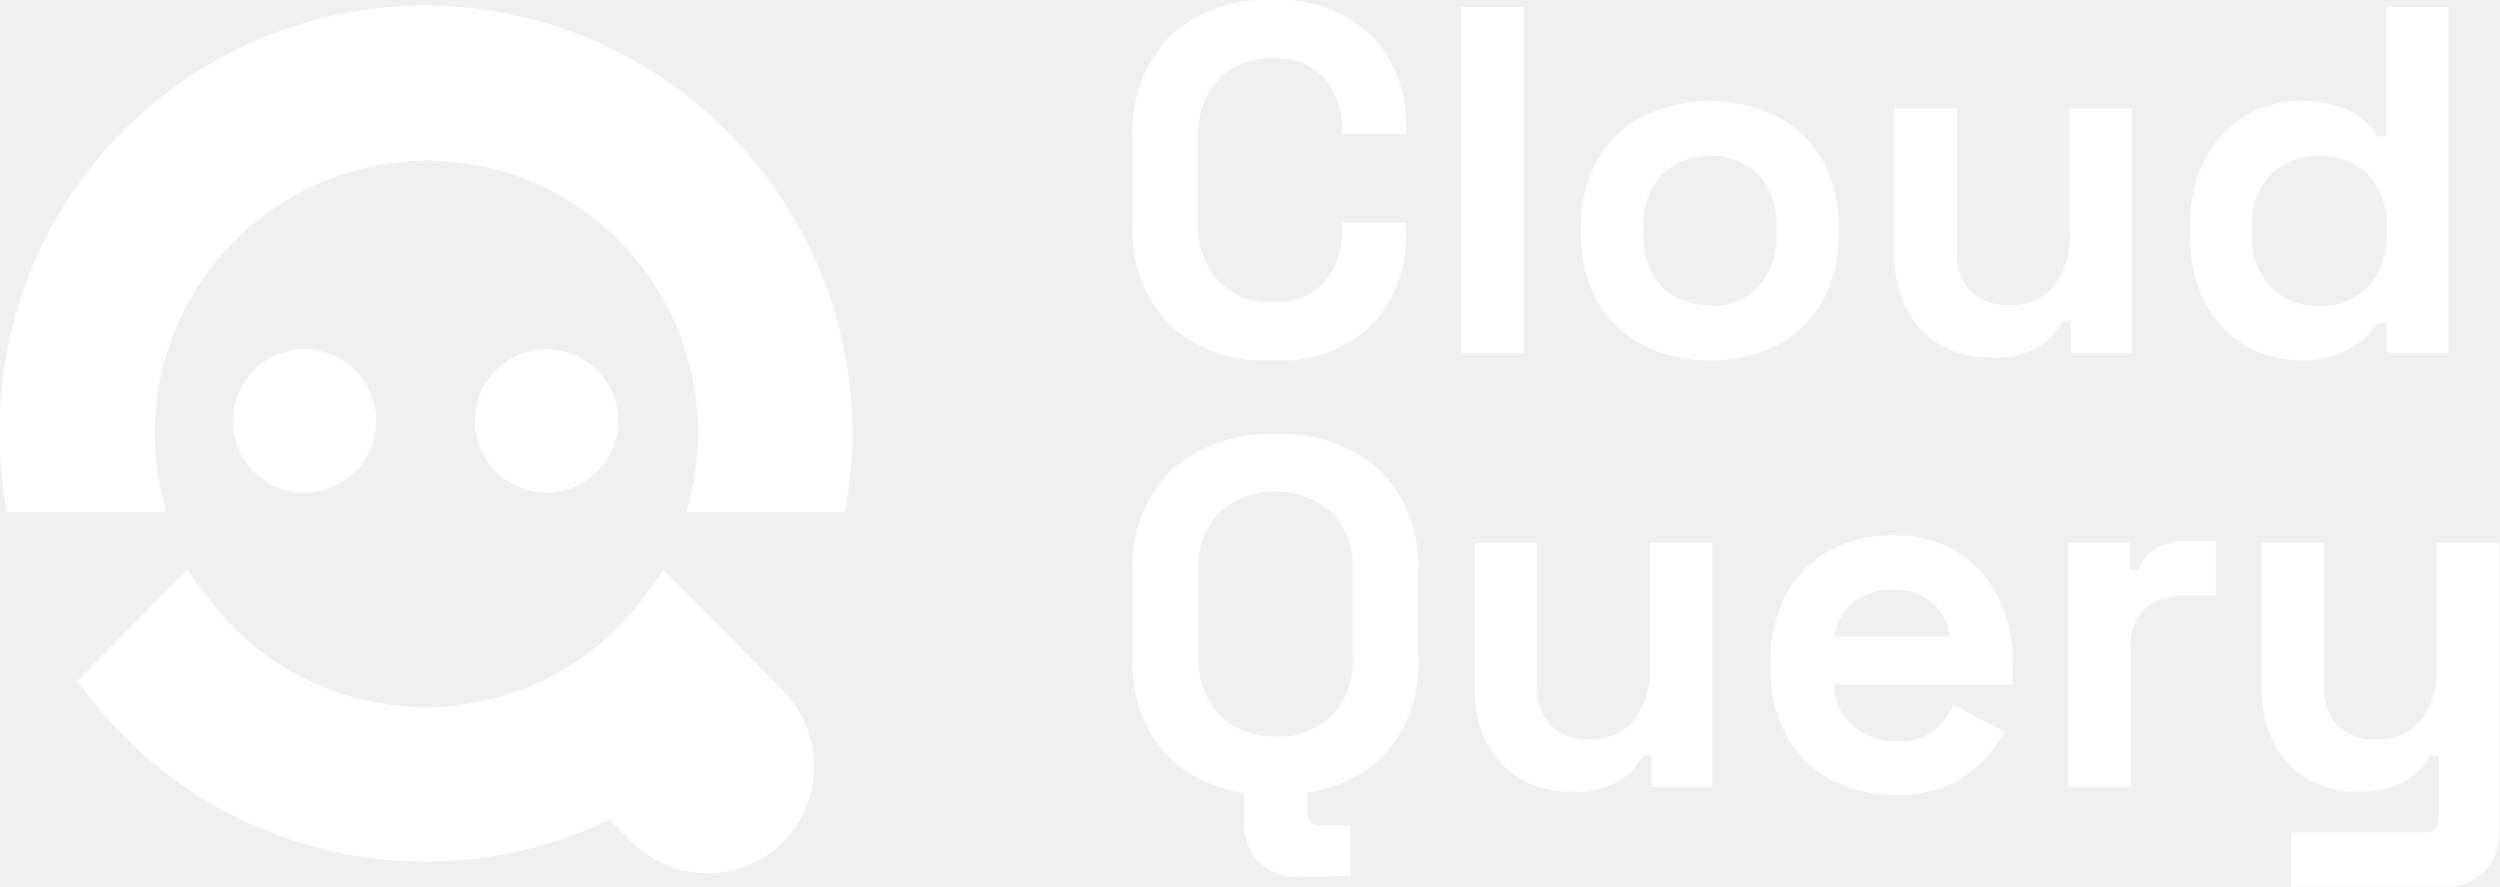
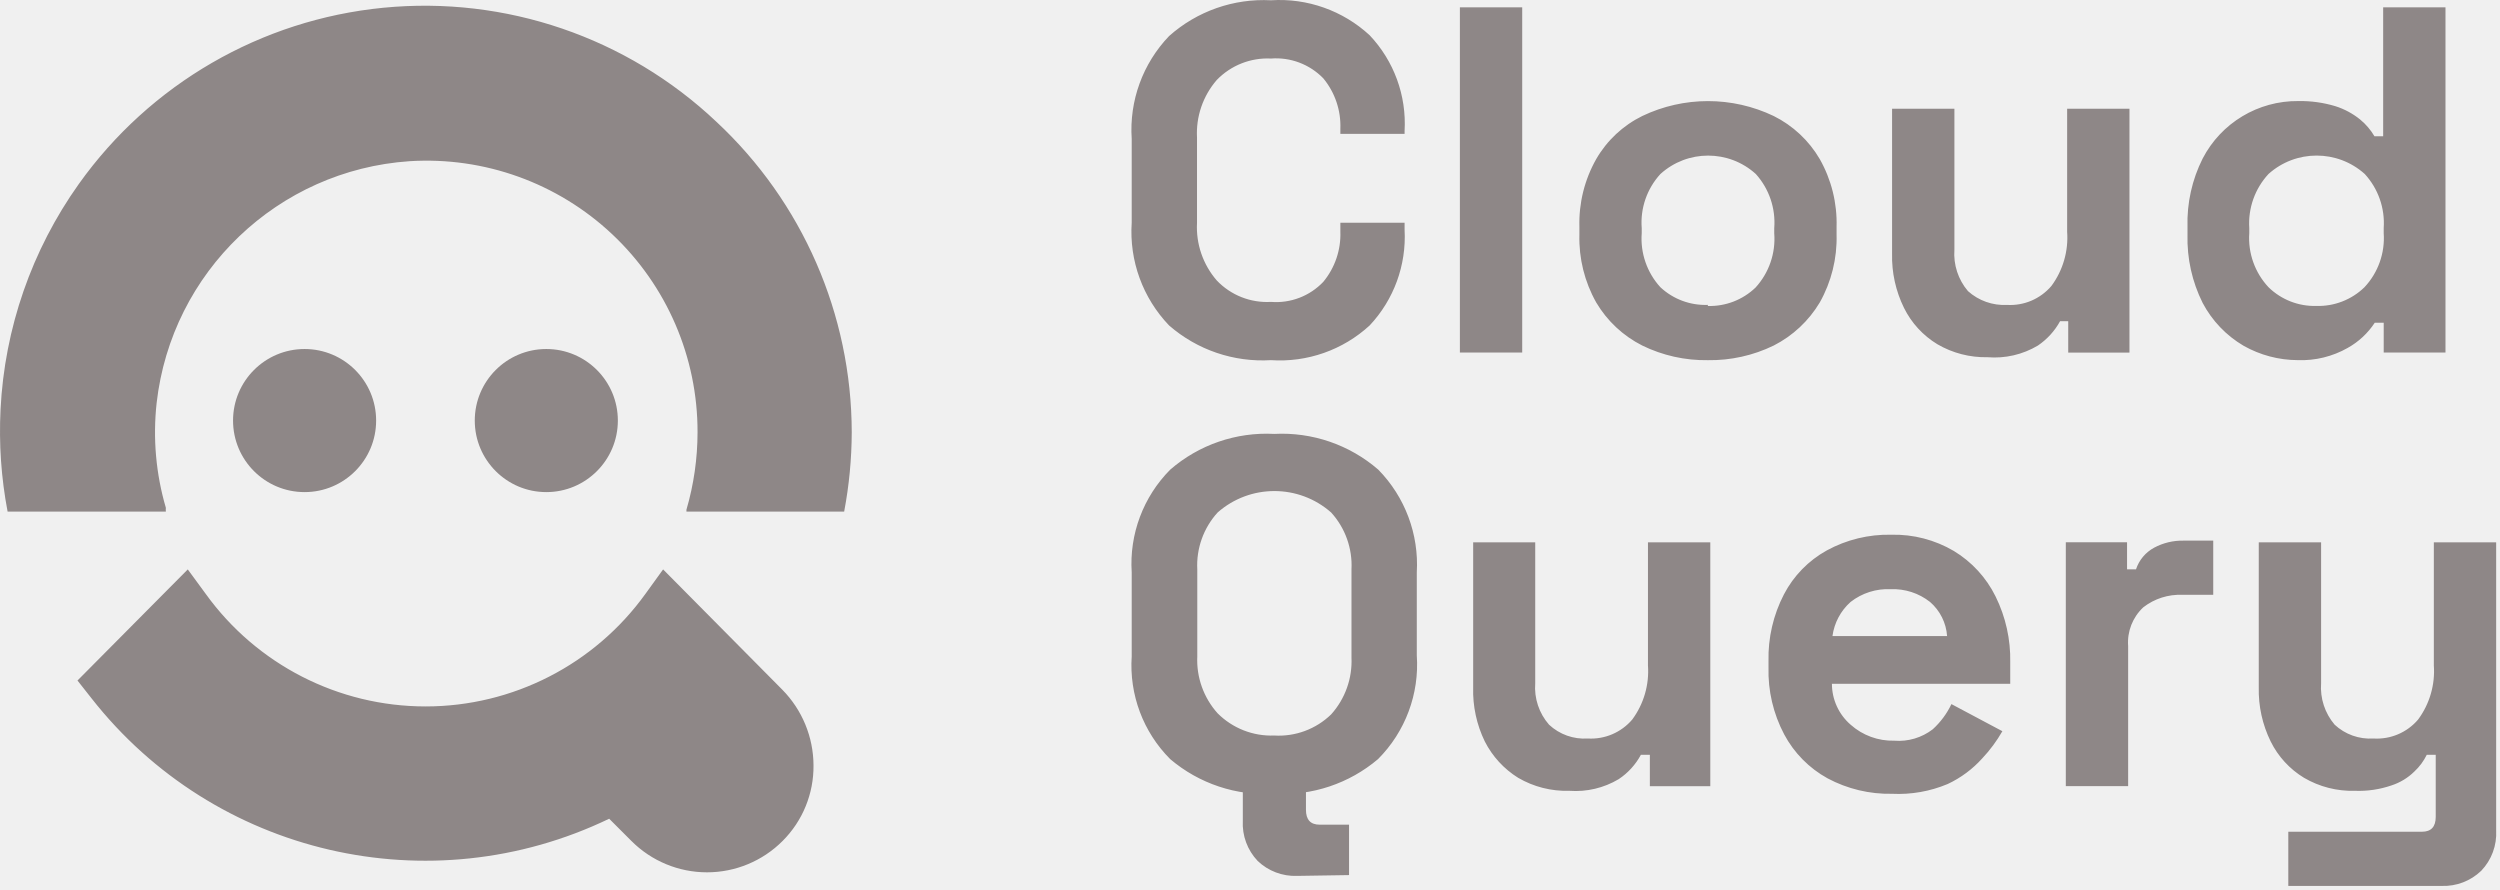
- <svg xmlns="http://www.w3.org/2000/svg" viewBox="0 0 92.12 32.68">
-   <defs>
-     <style>.cls-1{fill:#fff;}</style>
-   </defs>
-   <g id="Layer_2" data-name="Layer 2">
-     <g id="Layer_1-2" data-name="Layer 1">
-       <circle class="cls-1" cx="20.14" cy="15.51" r="2.64" />
-       <circle class="cls-1" cx="11.22" cy="15.51" r="2.64" />
-       <path class="cls-1" d="M6.1,18.87a.7.7,0,0,1,0-.14,9.9,9.9,0,0,1-.34-3.87,10.08,10.08,0,0,1,9.33-8.92,10,10,0,0,1,10.63,10,10.25,10.25,0,0,1-.41,2.86.64.64,0,0,0,0,.07h5.82a16,16,0,0,0,.28-2.93,15.7,15.7,0,0,0-5-11.46A15.67,15.67,0,0,0,0,15.1a15.85,15.85,0,0,0,.26,3.77Z" />
-       <path class="cls-1" d="M24.45,21l-.65.9a10,10,0,0,1-16.23,0L6.91,21,2.84,25.1l.52.66a15.65,15.65,0,0,0,19.1,4.44l.82.82a3.94,3.94,0,0,0,5.58,0A3.89,3.89,0,0,0,30,28.23a4,4,0,0,0-1.15-2.79Z" />
-       <path class="cls-1" d="M46.88,13.28A5.24,5.24,0,0,1,43.12,12a5,5,0,0,1-1.38-3.79V5.11a5,5,0,0,1,1.38-3.79A5.24,5.24,0,0,1,46.88,0a4.9,4.9,0,0,1,3.64,1.29,4.74,4.74,0,0,1,1.29,3.53v.11H49.44V4.74a2.76,2.76,0,0,0-.63-1.86,2.43,2.43,0,0,0-1.93-.73,2.6,2.6,0,0,0-2,.79,3,3,0,0,0-.73,2.13V8.21a3,3,0,0,0,.73,2.13,2.56,2.56,0,0,0,2,.79,2.4,2.4,0,0,0,1.93-.74,2.75,2.75,0,0,0,.63-1.85V8.21h2.37v.26A4.78,4.78,0,0,1,50.52,12,4.9,4.9,0,0,1,46.88,13.28Z" />
-       <path class="cls-1" d="M53.85,13V.26h2.3V13Z" />
-       <path class="cls-1" d="M63,13.28a5.32,5.32,0,0,1-2.42-.54,4.14,4.14,0,0,1-1.7-1.59,4.83,4.83,0,0,1-.62-2.5V8.36a4.8,4.8,0,0,1,.62-2.5,4,4,0,0,1,1.7-1.59,5.62,5.62,0,0,1,4.85,0,4.07,4.07,0,0,1,1.7,1.59,4.8,4.8,0,0,1,.62,2.5v.29a4.83,4.83,0,0,1-.62,2.5,4.2,4.2,0,0,1-1.7,1.59A5.36,5.36,0,0,1,63,13.28Zm0-2a2.44,2.44,0,0,0,1.76-.68,2.66,2.66,0,0,0,.69-2V8.41a2.68,2.68,0,0,0-.68-2,2.62,2.62,0,0,0-3.52,0,2.65,2.65,0,0,0-.69,2v.18a2.66,2.66,0,0,0,.69,2A2.43,2.43,0,0,0,63,11.24Z" />
-       <path class="cls-1" d="M73.32,13.17a3.52,3.52,0,0,1-1.85-.48,3.25,3.25,0,0,1-1.23-1.34,4.3,4.3,0,0,1-.44-2V4h2.3V9.2a2.12,2.12,0,0,0,.5,1.53,2,2,0,0,0,1.44.51,2,2,0,0,0,1.64-.7,3,3,0,0,0,.58-2V4h2.3v9H76.3V11.84H76a2.59,2.59,0,0,1-.82.9A3.13,3.13,0,0,1,73.32,13.17Z" />
-       <path class="cls-1" d="M84.77,13.28a4.09,4.09,0,0,1-2-.53,4,4,0,0,1-1.51-1.58,5.33,5.33,0,0,1-.56-2.52V8.36a5.27,5.27,0,0,1,.56-2.52,3.93,3.93,0,0,1,3.53-2.12,4.48,4.48,0,0,1,1.37.19,2.79,2.79,0,0,1,.91.49,2.34,2.34,0,0,1,.53.62h.32V.26h2.3V13H87.94v-1.1h-.33a2.86,2.86,0,0,1-1,.93A3.47,3.47,0,0,1,84.77,13.28Zm.69-2a2.44,2.44,0,0,0,1.77-.69,2.65,2.65,0,0,0,.71-2V8.41a2.68,2.68,0,0,0-.7-2,2.66,2.66,0,0,0-3.55,0,2.68,2.68,0,0,0-.71,2v.18a2.65,2.65,0,0,0,.71,2A2.43,2.43,0,0,0,85.46,11.28Z" />
-       <path class="cls-1" d="M47,29.28A5.42,5.42,0,0,1,43.16,28a4.9,4.9,0,0,1-1.42-3.79V21.11a4.93,4.93,0,0,1,1.42-3.79A5.42,5.42,0,0,1,47,16a5.43,5.43,0,0,1,3.84,1.32,5,5,0,0,1,1.42,3.79v3.06A4.94,4.94,0,0,1,50.83,28,5.43,5.43,0,0,1,47,29.28Zm0-2.15a2.78,2.78,0,0,0,2.1-.78,2.94,2.94,0,0,0,.75-2.1V21a2.9,2.9,0,0,0-.75-2.1,3.17,3.17,0,0,0-4.19,0,2.9,2.9,0,0,0-.75,2.1v3.21a2.94,2.94,0,0,0,.75,2.1A2.8,2.8,0,0,0,47,27.13Zm.84,5.18a2,2,0,0,1-1.45-.55,2,2,0,0,1-.55-1.49V29h2.33v.87c0,.37.17.55.51.55h1.08v1.86Z" />
-       <path class="cls-1" d="M57.89,29.17A3.53,3.53,0,0,1,56,28.69a3.39,3.39,0,0,1-1.23-1.34,4.29,4.29,0,0,1-.43-2V20h2.29V25.2a2.08,2.08,0,0,0,.51,1.53,1.91,1.91,0,0,0,1.43.51,2,2,0,0,0,1.64-.7,3,3,0,0,0,.58-2V20h2.3V29H60.86V27.84h-.33a2.5,2.5,0,0,1-.82.9A3.11,3.11,0,0,1,57.89,29.17Z" />
-       <path class="cls-1" d="M69.8,29.28a4.84,4.84,0,0,1-2.38-.57,4,4,0,0,1-1.6-1.62,5,5,0,0,1-.58-2.48v-.22a5.09,5.09,0,0,1,.57-2.47,3.92,3.92,0,0,1,1.58-1.62,4.74,4.74,0,0,1,2.38-.58,4.34,4.34,0,0,1,2.31.6A4.06,4.06,0,0,1,73.62,22a5.24,5.24,0,0,1,.54,2.43v.79H67.58a2,2,0,0,0,.69,1.51,2.33,2.33,0,0,0,1.61.59,2.06,2.06,0,0,0,1.42-.42,3,3,0,0,0,.69-.93l1.88,1a5.31,5.31,0,0,1-.74,1,4,4,0,0,1-1.28.95A4.71,4.71,0,0,1,69.8,29.28Zm-2.2-5.82h4.23a1.83,1.83,0,0,0-.63-1.26,2.2,2.2,0,0,0-1.45-.47,2.23,2.23,0,0,0-1.48.47A2.05,2.05,0,0,0,67.6,23.46Z" />
-       <path class="cls-1" d="M76.21,29V20h2.26v1h.33a1.41,1.41,0,0,1,.67-.8,2.21,2.21,0,0,1,1.08-.26h1.1v2H80.51a2.2,2.2,0,0,0-1.44.46,1.77,1.77,0,0,0-.56,1.43V29Z" />
-       <path class="cls-1" d="M84.42,32.68v-2h4.93c.34,0,.51-.18.51-.55V27.84h-.33a2.12,2.12,0,0,1-.46.62,2.14,2.14,0,0,1-.84.51,3.7,3.7,0,0,1-1.35.2A3.52,3.52,0,0,1,85,28.69a3.25,3.25,0,0,1-1.23-1.34,4.3,4.3,0,0,1-.44-2V20h2.3V25.2a2.12,2.12,0,0,0,.5,1.53,1.92,1.92,0,0,0,1.43.51,2,2,0,0,0,1.65-.7,3,3,0,0,0,.58-2V20h2.3V30.63a2,2,0,0,1-.55,1.49,2,2,0,0,1-1.46.56Z" />
-     </g>
-   </g>
+ <svg xmlns="http://www.w3.org/2000/svg" viewBox="0 0 618 220" fill="none">
+   <path d="M135.049 121.648c9.767 0 17.685-7.918 17.685-17.685 0-9.768-7.918-17.686-17.685-17.686-9.768 0-17.686 7.918-17.686 17.686 0 9.767 7.918 17.685 17.686 17.685zM75.295 121.648c9.767 0 17.685-7.918 17.685-17.685 0-9.768-7.918-17.686-17.685-17.686-9.768 0-17.686 7.918-17.686 17.686 0 9.767 7.918 17.685 17.686 17.685z" fill="#8E8787" />
+   <path d="M41 126.467a4.697 4.697 0 010-.938 66.318 66.318 0 01-2.278-25.925 67.526 67.526 0 0162.502-59.755 66.99 66.99 0 0171.21 66.99 68.673 68.673 0 01-2.746 19.159 4.077 4.077 0 000 .469h38.988a107.198 107.198 0 001.876-19.628 105.177 105.177 0 00-33.495-76.77 104.976 104.976 0 00-157.578 15.42A104.974 104.974 0 00.136 101.212a106.177 106.177 0 001.742 25.255H41zM163.92 140.758l-4.355 6.029a66.98 66.98 0 01-54.362 27.844 66.993 66.993 0 01-54.362-27.844l-4.422-6.029-27.265 27.466 3.484 4.421a104.837 104.837 0 00127.951 29.744l5.493 5.493a26.393 26.393 0 0037.38 0 26.04 26.04 0 005.702-8.576 26.033 26.033 0 001.935-10.114 26.797 26.797 0 00-7.704-18.691l-29.475-29.743zM314.189 89.03a35.103 35.103 0 01-25.188-8.574 33.494 33.494 0 01-9.245-25.389V34.3a33.501 33.501 0 019.245-25.39A35.102 35.102 0 01314.189.069a32.828 32.828 0 0124.385 8.642 31.757 31.757 0 018.641 23.647v.737h-15.876v-1.273a18.49 18.49 0 00-4.221-12.46 16.277 16.277 0 00-12.929-4.89 17.413 17.413 0 00-13.398 5.292 20.097 20.097 0 00-4.89 14.27v21.034a20.098 20.098 0 004.89 14.269 17.15 17.15 0 0013.398 5.292 16.078 16.078 0 0012.929-4.957 18.422 18.422 0 004.221-12.393v-2.211h15.876v1.742a32.01 32.01 0 01-8.641 23.647 32.824 32.824 0 01-24.385 8.575zM360.883 87.15V1.805h15.408V87.15h-15.408zM422.18 89.035a35.635 35.635 0 01-16.211-3.617 27.728 27.728 0 01-11.388-10.652 32.356 32.356 0 01-4.154-16.747v-1.943a32.152 32.152 0 014.154-16.747 26.794 26.794 0 0111.388-10.652 37.649 37.649 0 0132.49 0 27.263 27.263 0 0111.388 10.652 32.152 32.152 0 014.154 16.747v1.943a32.356 32.356 0 01-4.154 16.747 28.128 28.128 0 01-11.388 10.652 35.907 35.907 0 01-16.279 3.617zm0-13.398a16.349 16.349 0 0011.791-4.555 17.817 17.817 0 004.622-13.398v-1.273a17.955 17.955 0 00-4.555-13.398 17.553 17.553 0 00-23.581 0 17.753 17.753 0 00-4.622 13.398v1.206a17.82 17.82 0 004.622 13.398 16.283 16.283 0 0011.723 4.354v.268zM491.302 88.305a23.584 23.584 0 01-12.394-3.216 21.768 21.768 0 01-8.239-8.976 28.793 28.793 0 01-2.948-13.398v-35.84h15.408V61.71a14.2 14.2 0 003.349 10.25 13.4 13.4 0 009.647 3.416 13.402 13.402 0 0010.986-4.69 20.094 20.094 0 003.886-13.398V26.875h15.407v60.291h-15.139v-7.77h-2.01a17.352 17.352 0 01-5.493 6.028 20.968 20.968 0 01-12.46 2.88zM568.014 89.026a27.397 27.397 0 01-13.398-3.55A26.797 26.797 0 01544.5 74.89a35.712 35.712 0 01-3.751-16.882v-1.942a35.316 35.316 0 013.751-16.882 26.336 26.336 0 0123.648-14.202 30.015 30.015 0 019.178 1.273 18.697 18.697 0 016.096 3.283 15.68 15.68 0 013.55 4.153h2.144V1.805h15.408V87.15H589.25v-7.369h-2.211a19.161 19.161 0 01-6.699 6.23 23.245 23.245 0 01-12.326 3.015zm4.622-13.398a16.344 16.344 0 0011.858-4.623 17.746 17.746 0 004.756-13.398v-1.205a17.96 17.96 0 00-4.69-13.398 17.817 17.817 0 00-23.781 0 17.958 17.958 0 00-4.756 13.398v1.205a17.764 17.764 0 004.756 13.398 16.283 16.283 0 0011.857 4.623zM314.995 196.224a36.31 36.31 0 01-25.725-8.574 32.836 32.836 0 01-9.512-25.389v-20.767a33.027 33.027 0 019.512-25.39 36.313 36.313 0 0125.725-8.842 36.378 36.378 0 0125.724 8.842 33.495 33.495 0 019.512 25.39v20.499a33.084 33.084 0 01-9.579 25.657 36.375 36.375 0 01-25.657 8.574zm0-14.402a18.615 18.615 0 0014.067-5.226 19.692 19.692 0 005.025-14.068v-21.771a19.434 19.434 0 00-5.025-14.068 21.232 21.232 0 00-28.068 0 19.421 19.421 0 00-5.025 14.068v21.504a19.696 19.696 0 005.025 14.067 18.753 18.753 0 0014.001 5.494zm5.627 34.7a13.385 13.385 0 01-9.714-3.684 13.395 13.395 0 01-3.684-9.982v-8.507h15.608v5.828c0 2.479 1.139 3.684 3.417 3.684h7.235v12.46l-12.862.201zM387.948 195.488a23.64 23.64 0 01-12.661-3.215 22.716 22.716 0 01-8.24-8.977 28.735 28.735 0 01-2.881-13.398v-35.839h15.341v34.834a13.928 13.928 0 003.417 10.25 12.801 12.801 0 009.579 3.416 13.39 13.39 0 0010.986-4.689 20.094 20.094 0 003.886-13.398v-30.413h15.408v60.291h-14.939v-7.771h-2.211a16.747 16.747 0 01-5.493 6.029 20.83 20.83 0 01-12.192 2.88zM467.723 196.227a32.422 32.422 0 01-15.944-3.819 26.793 26.793 0 01-10.719-10.852 33.494 33.494 0 01-3.885-16.613v-1.474a34.11 34.11 0 013.818-16.547 26.265 26.265 0 0110.585-10.852 31.753 31.753 0 0115.944-3.886 29.076 29.076 0 0115.474 4.02 27.198 27.198 0 0110.317 11.254 35.106 35.106 0 013.617 16.279v5.292h-44.079a13.385 13.385 0 004.622 10.115 15.61 15.61 0 0010.785 3.953c3.41.274 6.801-.729 9.513-2.814a20.076 20.076 0 004.622-6.23l12.594 6.699a35.551 35.551 0 01-4.957 6.699 26.779 26.779 0 01-8.575 6.364 31.55 31.55 0 01-13.732 2.412zm-14.738-38.988h28.337a12.27 12.27 0 00-4.221-8.441 14.743 14.743 0 00-9.713-3.149 14.943 14.943 0 00-9.915 3.149 13.73 13.73 0 00-4.488 8.441zM510.668 194.336v-60.291h15.14v6.699h2.21a9.442 9.442 0 014.489-5.359 14.804 14.804 0 017.235-1.742h7.369v13.398h-7.637a14.733 14.733 0 00-9.647 3.082 11.857 11.857 0 00-3.751 9.579v34.634h-15.408zM565.669 219.002v-13.398h33.027c2.277 0 3.416-1.206 3.416-3.685v-15.34h-2.211a14.19 14.19 0 01-3.081 4.153 14.337 14.337 0 01-5.627 3.417 24.8 24.8 0 01-9.044 1.339c-4.416.13-8.78-.985-12.594-3.215a21.769 21.769 0 01-8.24-8.977 28.804 28.804 0 01-2.947-13.398v-35.839h15.407v34.834a14.203 14.203 0 003.35 10.25 12.838 12.838 0 004.438 2.695c1.647.588 3.396.833 5.141.721a13.4 13.4 0 0011.054-4.689 20.099 20.099 0 003.885-13.398v-30.413h15.408v71.21a13.394 13.394 0 01-3.685 9.982 13.402 13.402 0 01-9.78 3.751h-37.917z" fill="#8E8787" />
</svg>
